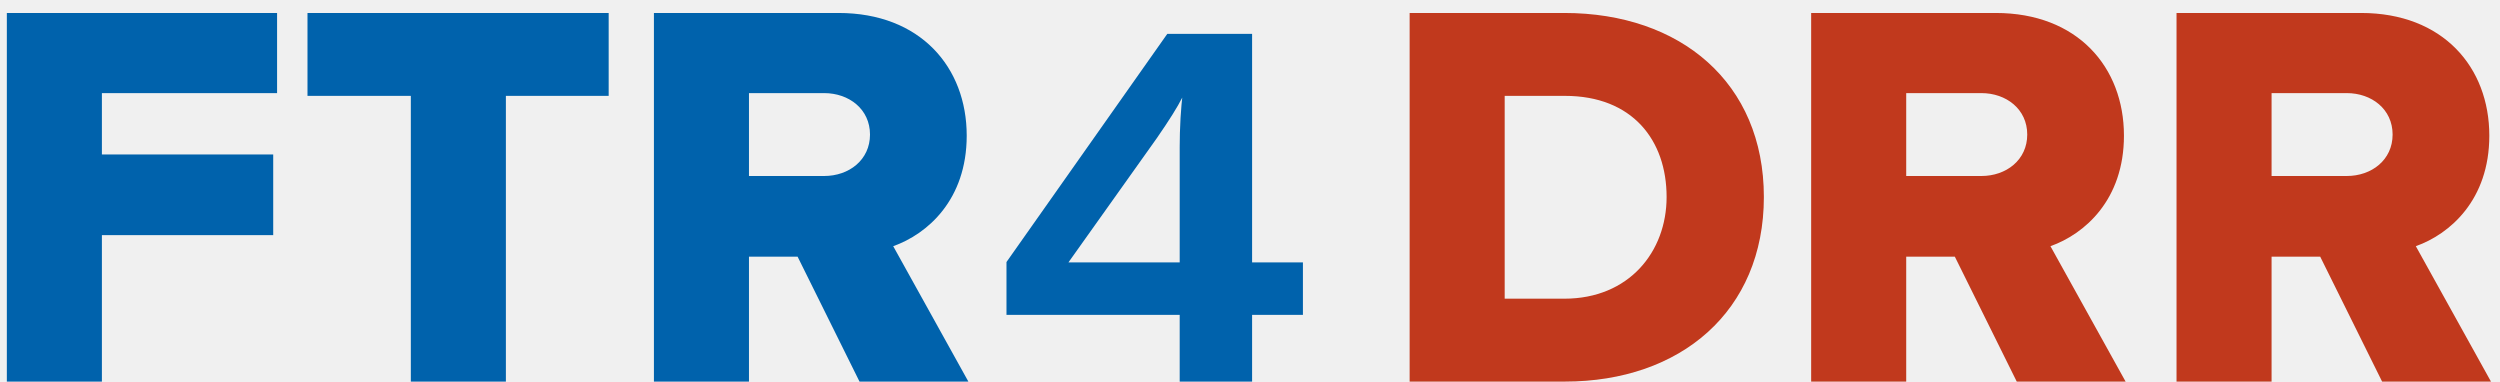
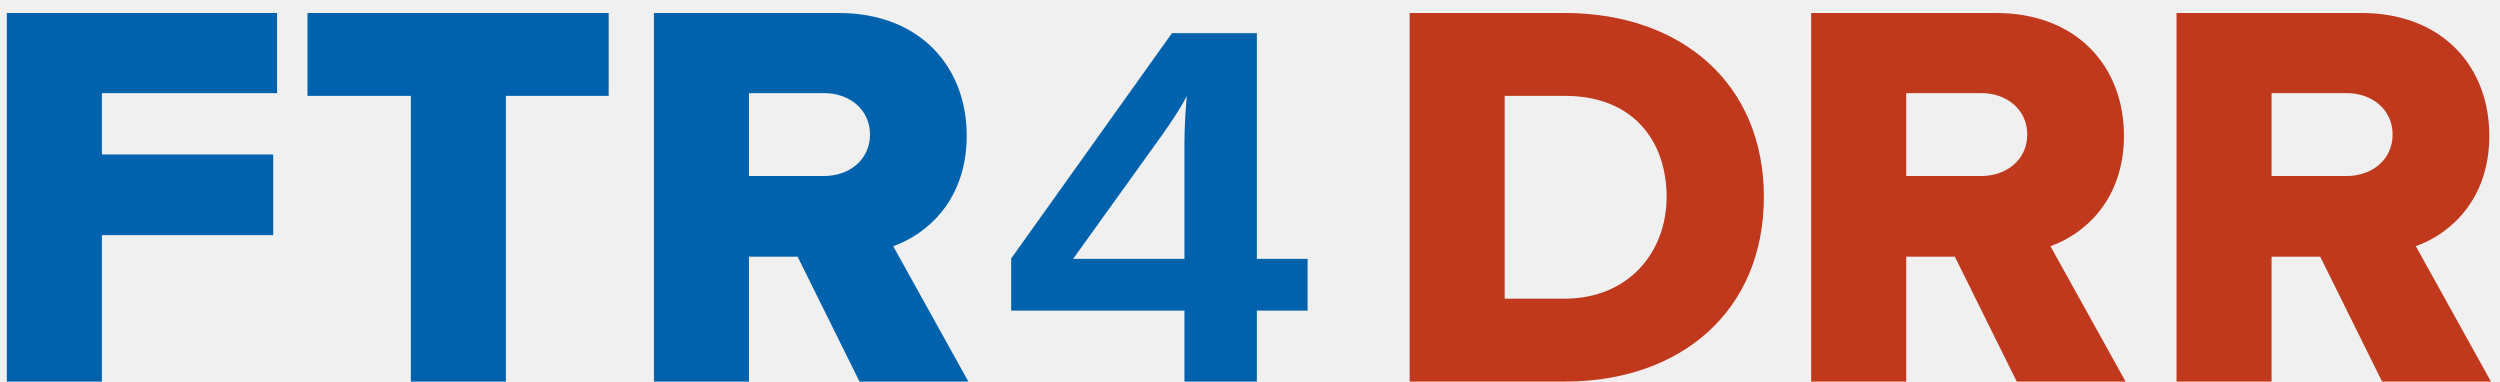
<svg xmlns="http://www.w3.org/2000/svg" width="190" height="29" viewBox="0 0 190 29" fill="none" version="1.1" id="svg2">
  <g clip-path="url(#clip0_601_1591)" id="g2">
    <path d="M7.744 29H0.52V0.986H21.058V7.076H7.744V11.738H20.764V17.87H7.744V29ZM38.447 29H31.223V7.286H23.369V0.986H46.259V7.286H38.447V29ZM73.596 29H65.322L60.618 19.508H56.922V29H49.698V0.986H63.726C69.942 0.986 73.47 5.102 73.47 10.31C73.47 15.182 70.488 17.786 67.884 18.71L73.596 29ZM66.12 10.226C66.12 8.294 64.524 7.076 62.634 7.076H56.922V13.376H62.634C64.524 13.376 66.12 12.158 66.12 10.226Z" fill="#0062AC" id="path1" />
-     <text x="73.025" y="30.53" font-family="Arial" font-size="40.485px" font-weight="bold" fill="#0062ac" id="text1" style="font-style:normal;font-variant:normal;font-weight:900;font-stretch:normal;font-size:40.485px;font-family:Arial;-inkscape-font-specification:'Arial, Heavy';font-variant-ligatures:normal;font-variant-caps:normal;font-variant-numeric:normal;font-variant-east-asian:normal;fill:#0062ac;stroke-width:1.687" transform="scale(1.038836,0.9626161)">4</text>
+     <text x="72.894" y="30.322" font-family="Arial" font-size="40.485px" font-weight="bold" fill="#0062ac" id="text1" style="font-style:normal;font-variant:normal;font-weight:900;font-stretch:normal;font-size:40.227px;font-family:Arial;-inkscape-font-specification:'Arial, Heavy';font-variant-ligatures:normal;font-variant-caps:normal;font-variant-numeric:normal;font-variant-east-asian:normal;fill:#0062ac;stroke-width:1.676" transform="scale(1.045518,0.9564634)">4</text>
    <path d="m 118.934,29 h -11.802 V 0.986 h 11.76 c 8.82,0 15.162,5.292 15.162,13.986 0,8.694 -6.342,14.028 -15.12,14.028 z m -4.578,-21.714 V 22.7 h 4.536 c 4.914,0 7.77,-3.57 7.77,-7.728 0,-4.326 -2.604,-7.686 -7.728,-7.686 z M 161.546,29 h -8.274 l -4.704,-9.492 h -3.696 V 29 h -7.224 V 0.986 h 14.028 c 6.216,0 9.744,4.116 9.744,9.324 0,4.872 -2.982,7.476 -5.586,8.4 z m -7.476,-18.774 c 0,-1.932 -1.596,-3.15 -3.486,-3.15 h -5.712 V 13.376 h 5.712 c 1.89,0 3.486,-1.218 3.486,-3.15 z M 189.314,29 h -8.274 l -4.704,-9.492 h -3.696 V 29 h -7.224 V 0.986 h 14.028 c 6.216,0 9.744,4.116 9.744,9.324 0,4.872 -2.982,7.476 -5.586,8.4 z m -7.476,-18.774 c 0,-1.932 -1.596,-3.15 -3.486,-3.15 h -5.712 V 13.376 h 5.712 c 1.89,0 3.486,-1.218 3.486,-3.15 z" fill="#c1391d" id="path2" />
  </g>
  <defs id="defs2">
    <clipPath id="clip0_601_1591">
      <rect width="190" height="29" fill="white" id="rect2" />
    </clipPath>
  </defs>
</svg>
